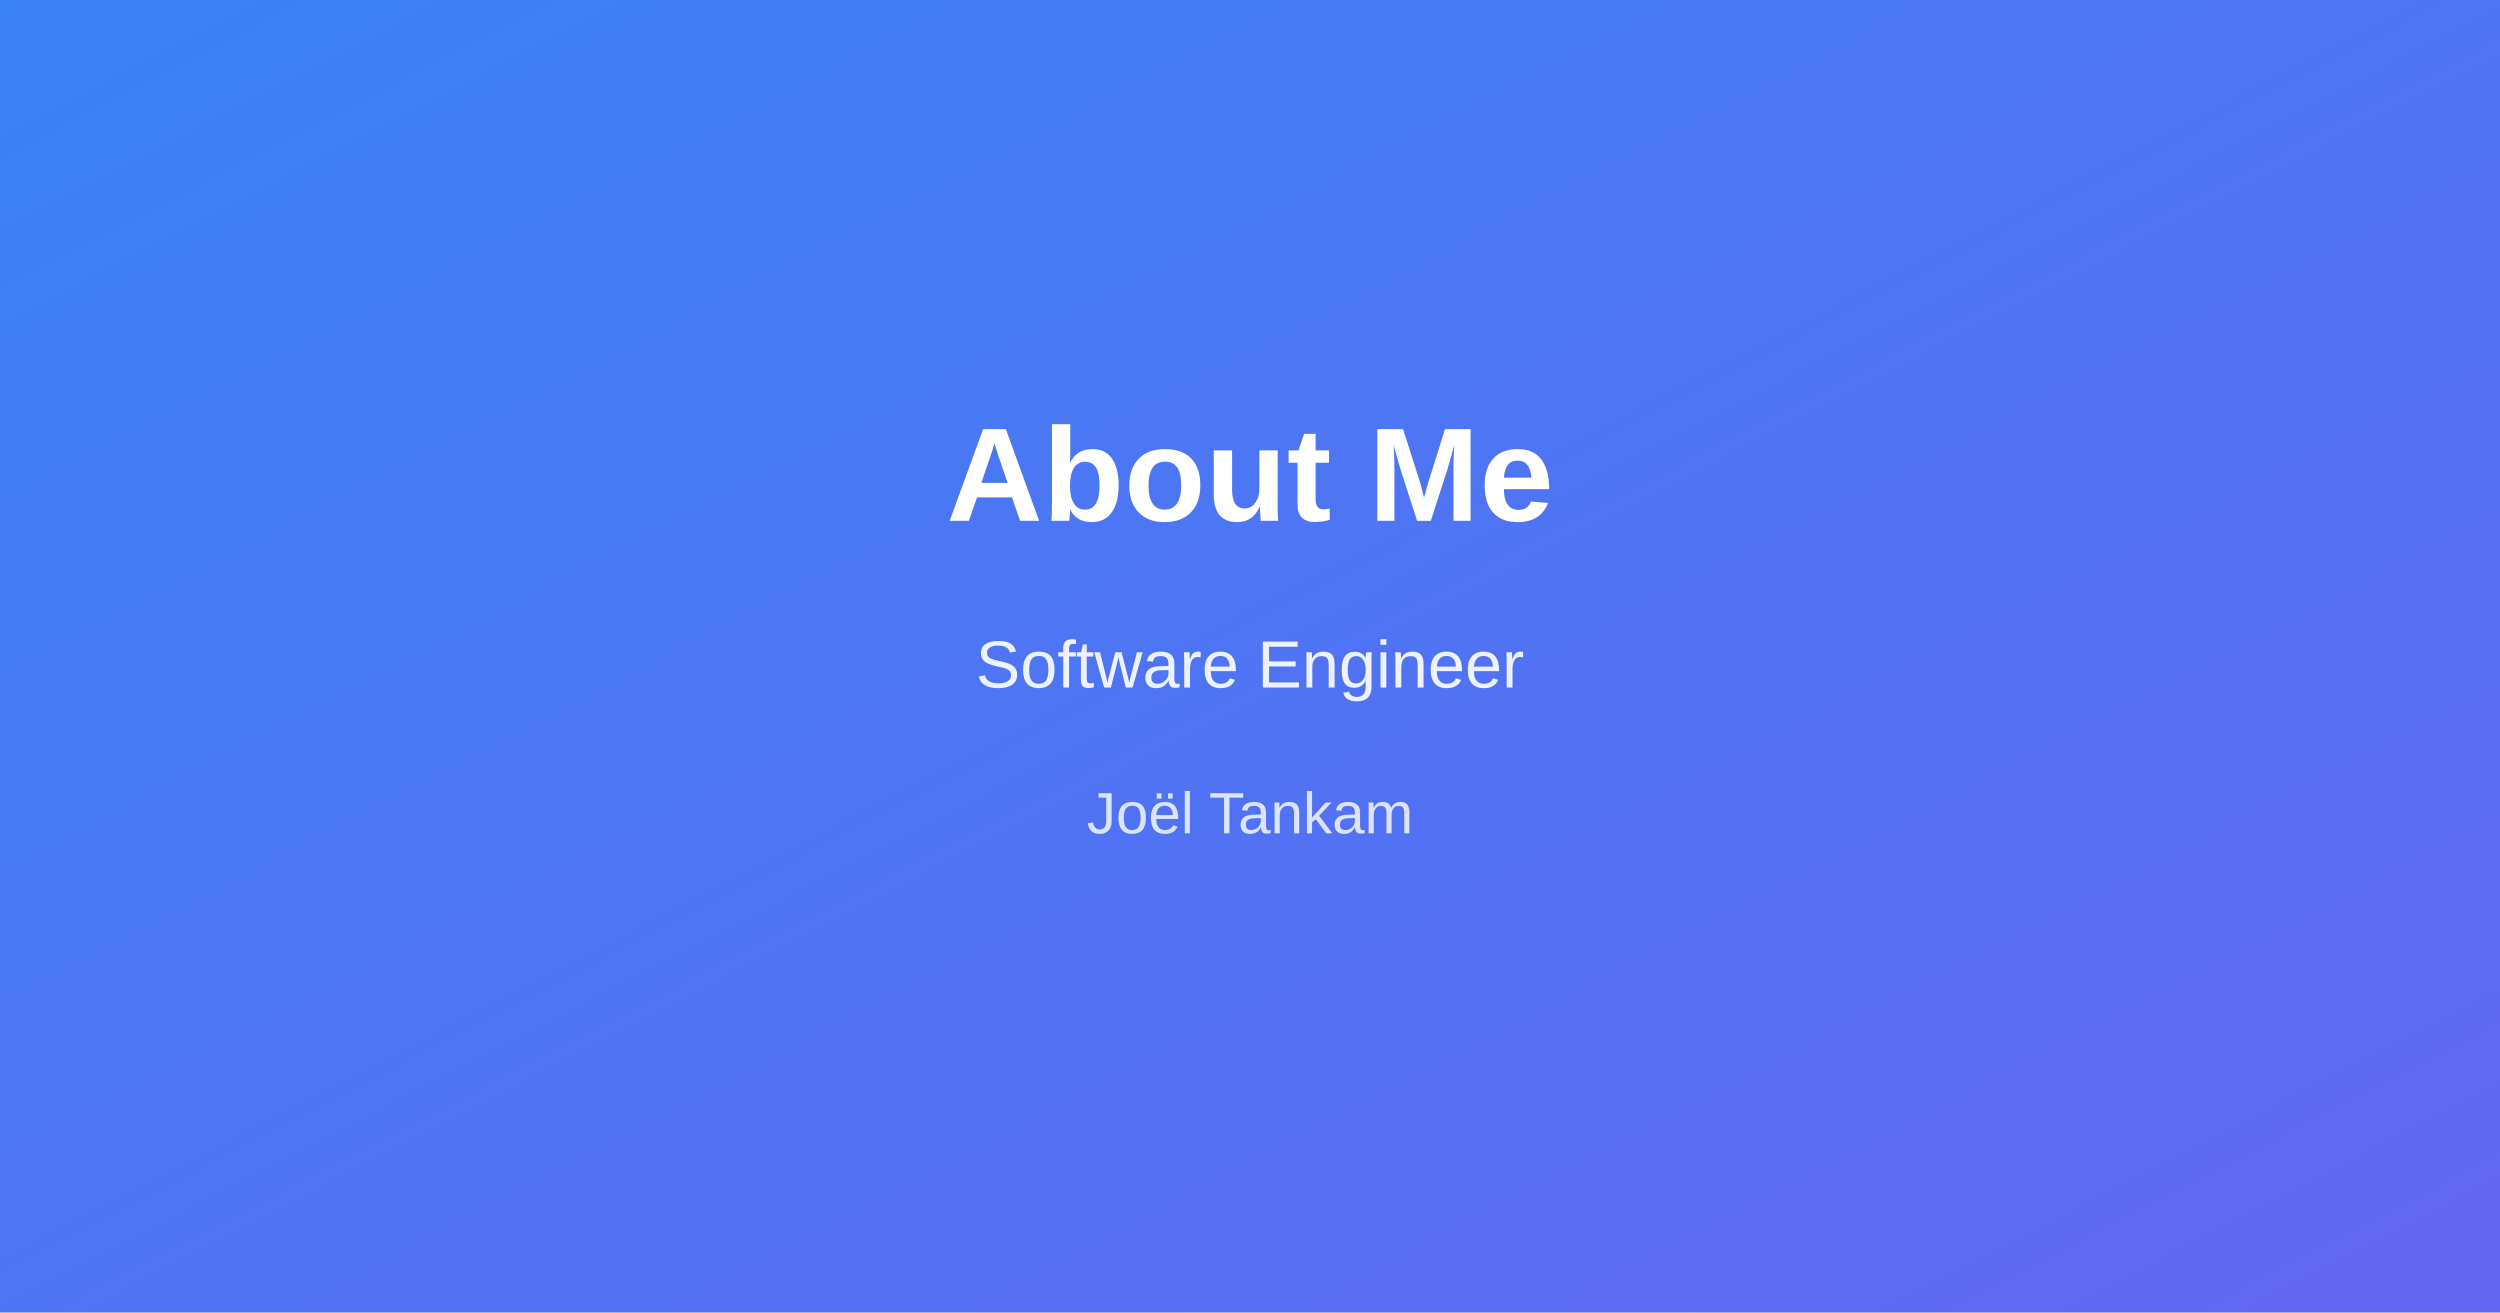
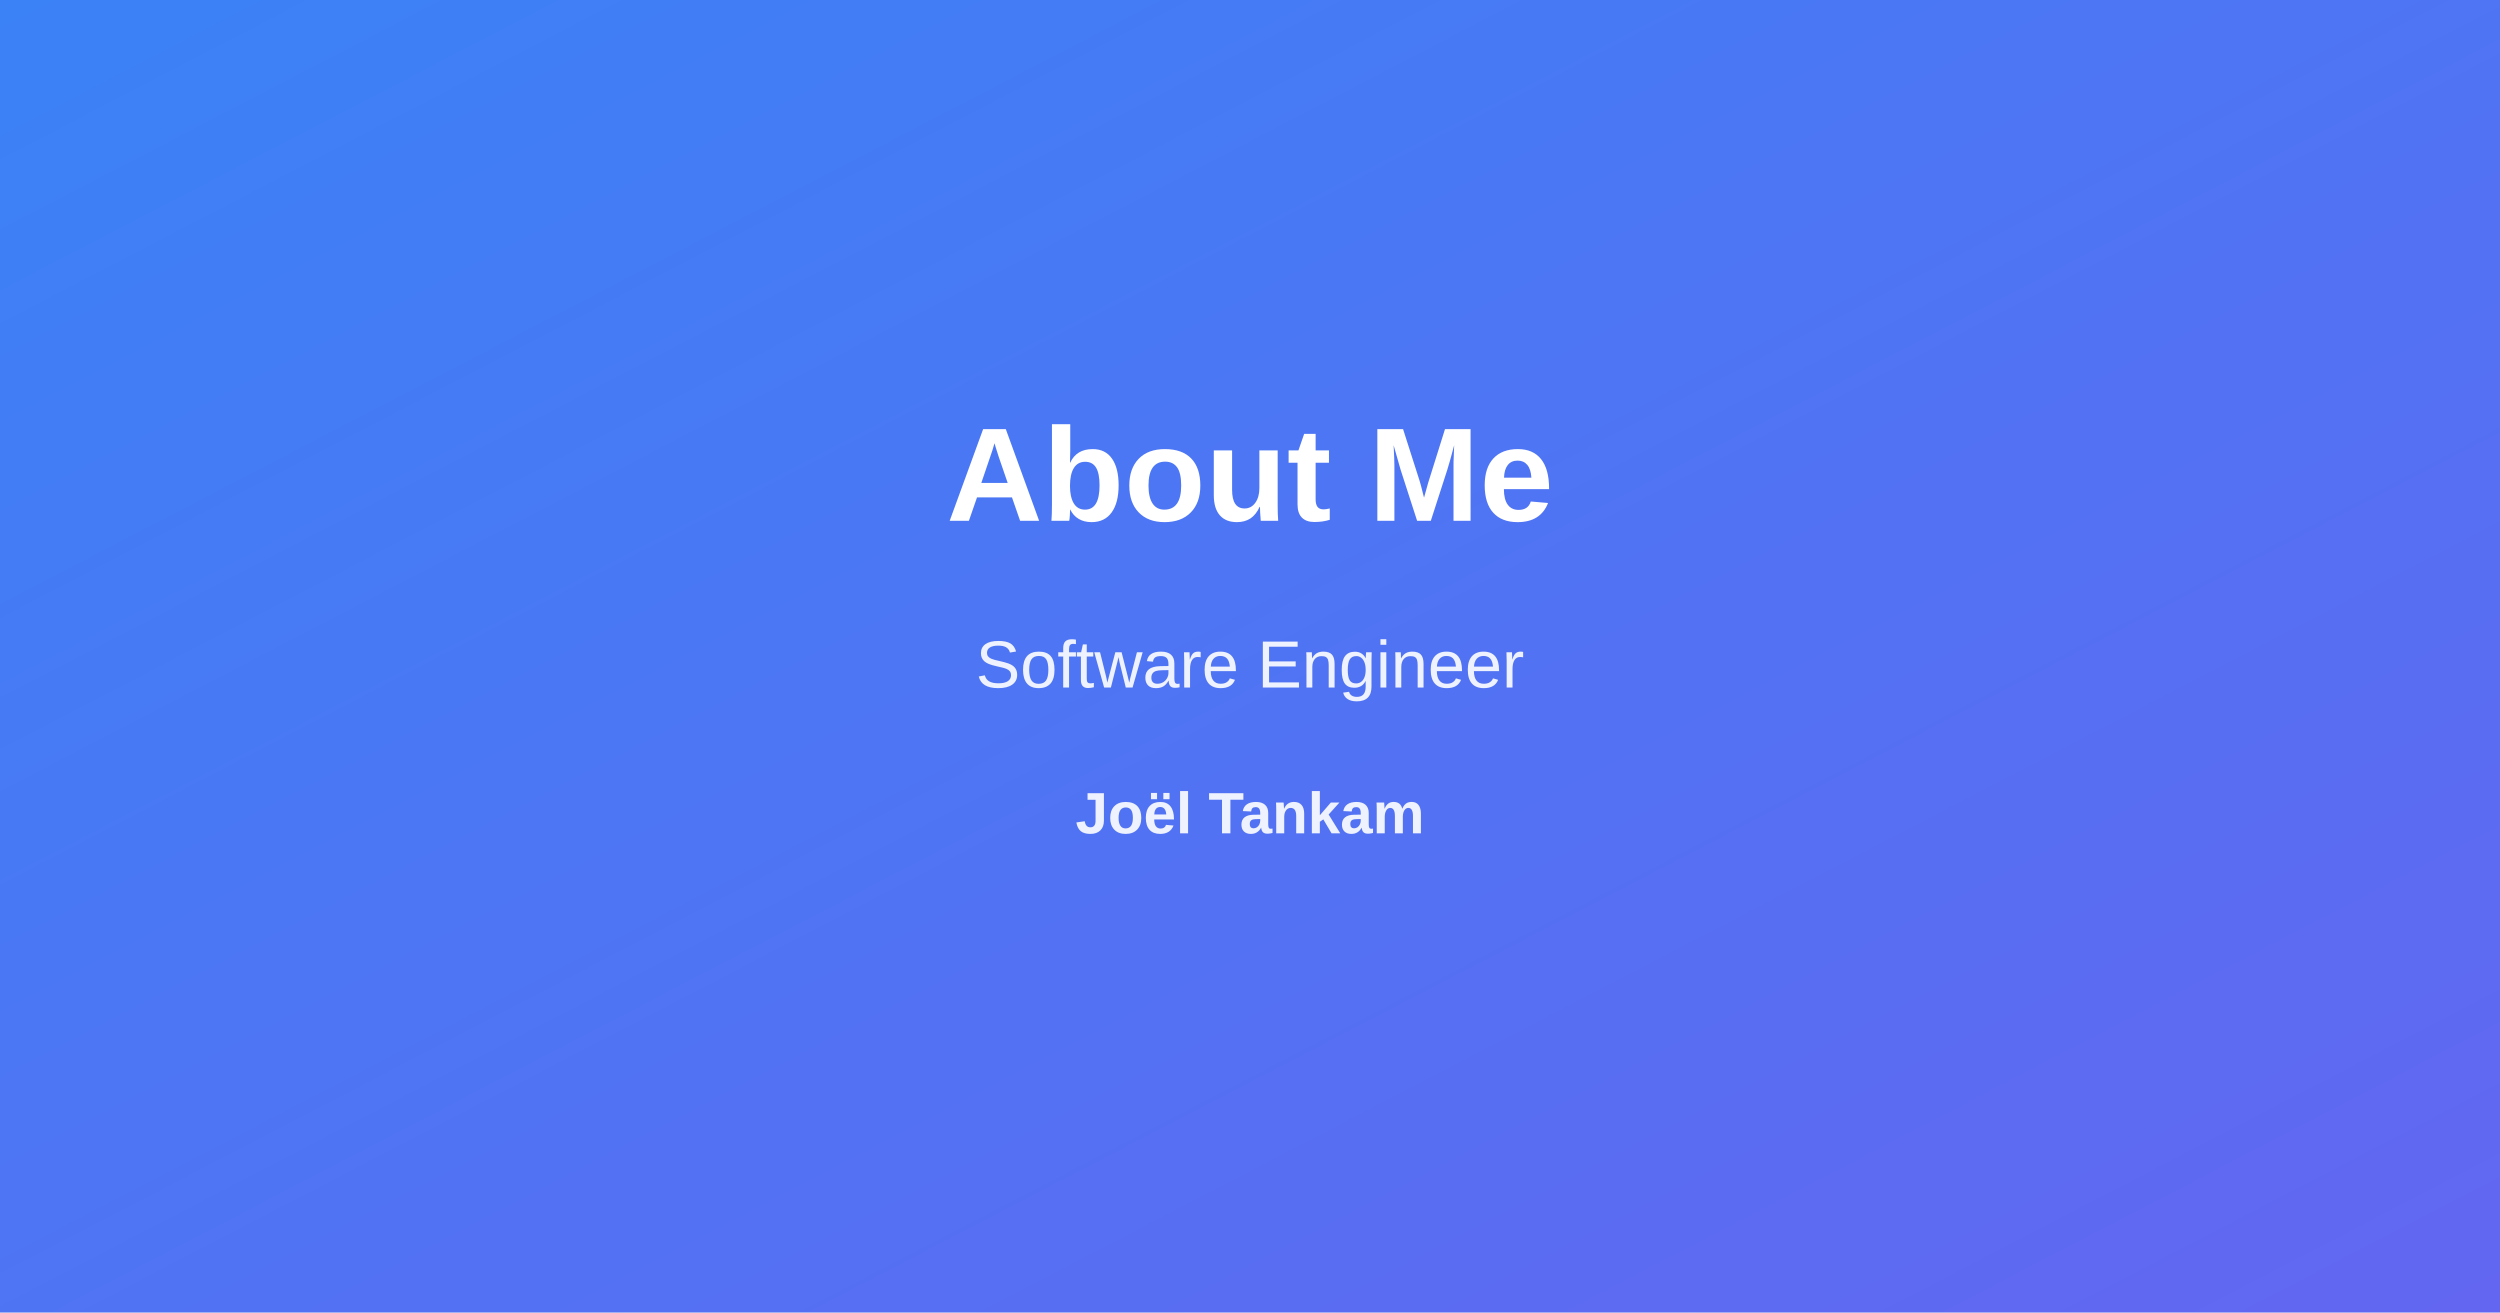
<svg xmlns="http://www.w3.org/2000/svg" width="1200" height="630" viewBox="0 0 1200 630">
  <defs>
    <linearGradient id="grad" x1="0%" y1="0%" x2="100%" y2="100%">
      <stop offset="0%" style="stop-color:#3b82f6;stop-opacity:1" />
      <stop offset="100%" style="stop-color:#6366f1;stop-opacity:1" />
    </linearGradient>
  </defs>
  <rect width="1200" height="630" fill="url(#grad)" />
  <text x="600" y="250" font-family="Arial, sans-serif" font-size="64" font-weight="bold" fill="white" text-anchor="middle">
    About Me
  </text>
  <text x="600" y="330" font-family="Arial, sans-serif" font-size="32" fill="white" text-anchor="middle" opacity="0.9">
    Software Engineer
  </text>
-   <text x="600" y="400" font-family="Arial, sans-serif" font-size="28" fill="white" text-anchor="middle" opacity="0.8">
+   <text x="600" y="400" font-family="Arial, sans-serif" font-size="28" font-weight="bold" fill="white" text-anchor="middle" opacity="0.9">
    Joël Tankam
  </text>
</svg>
